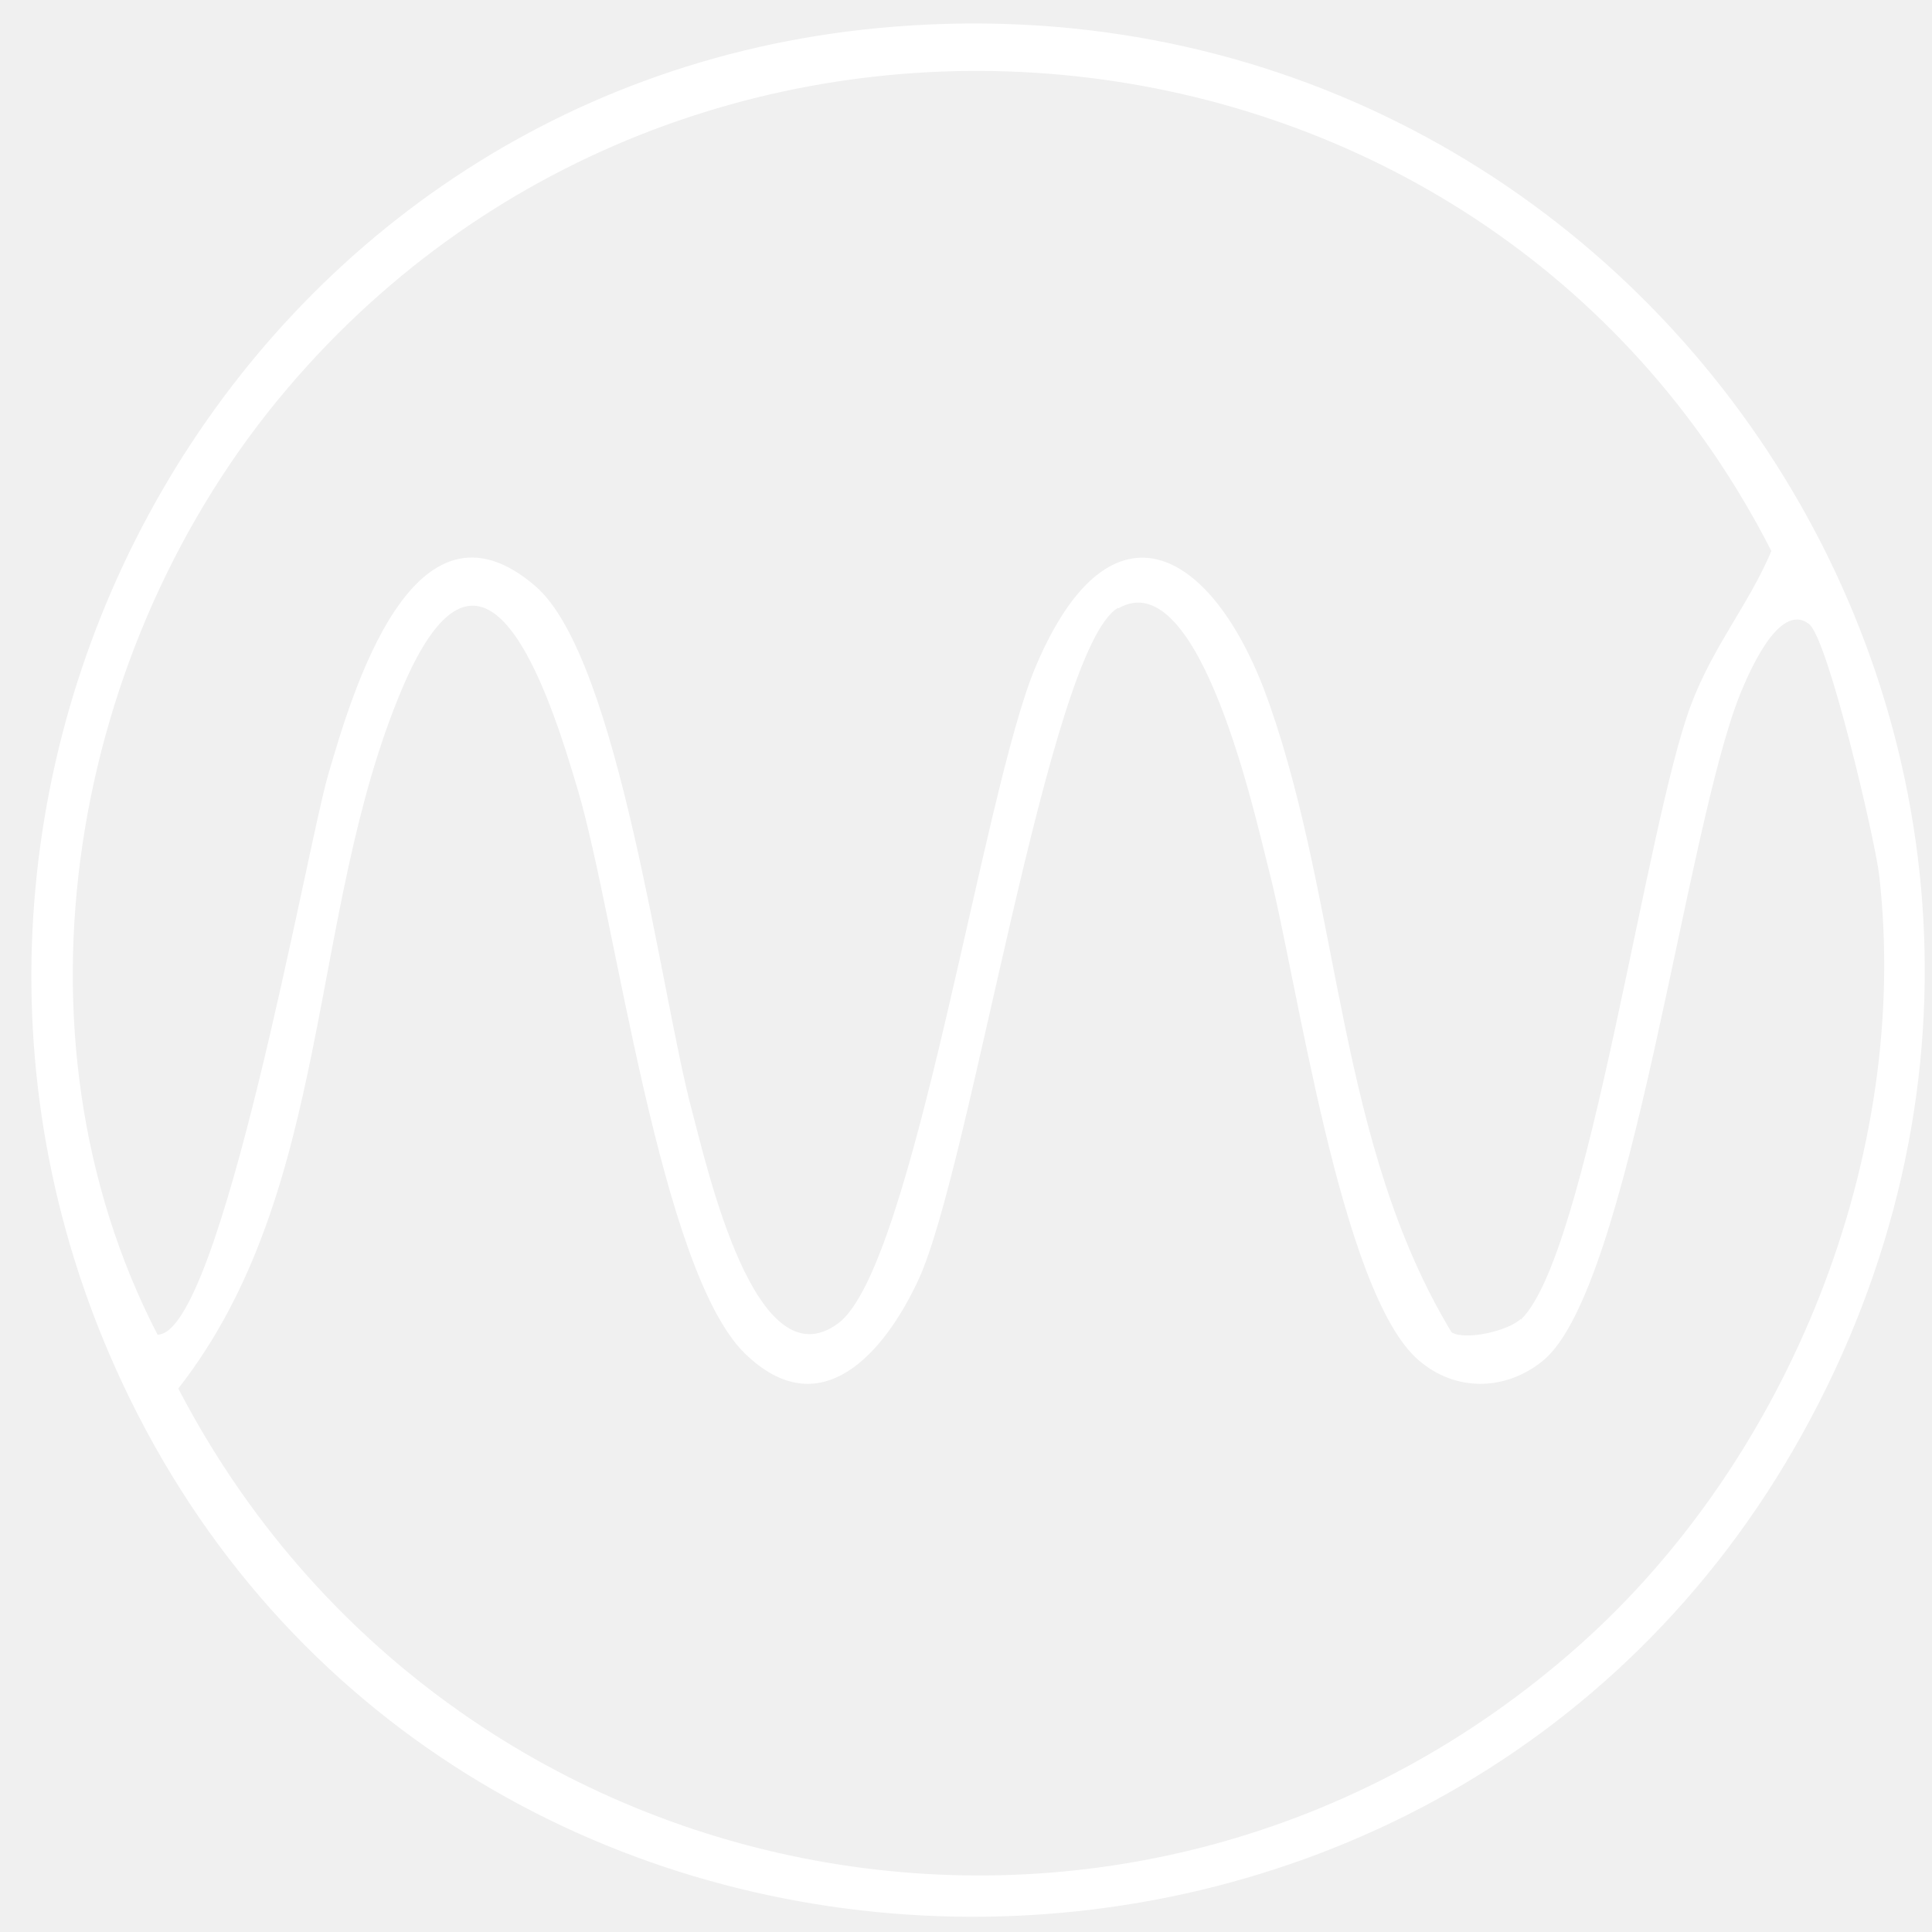
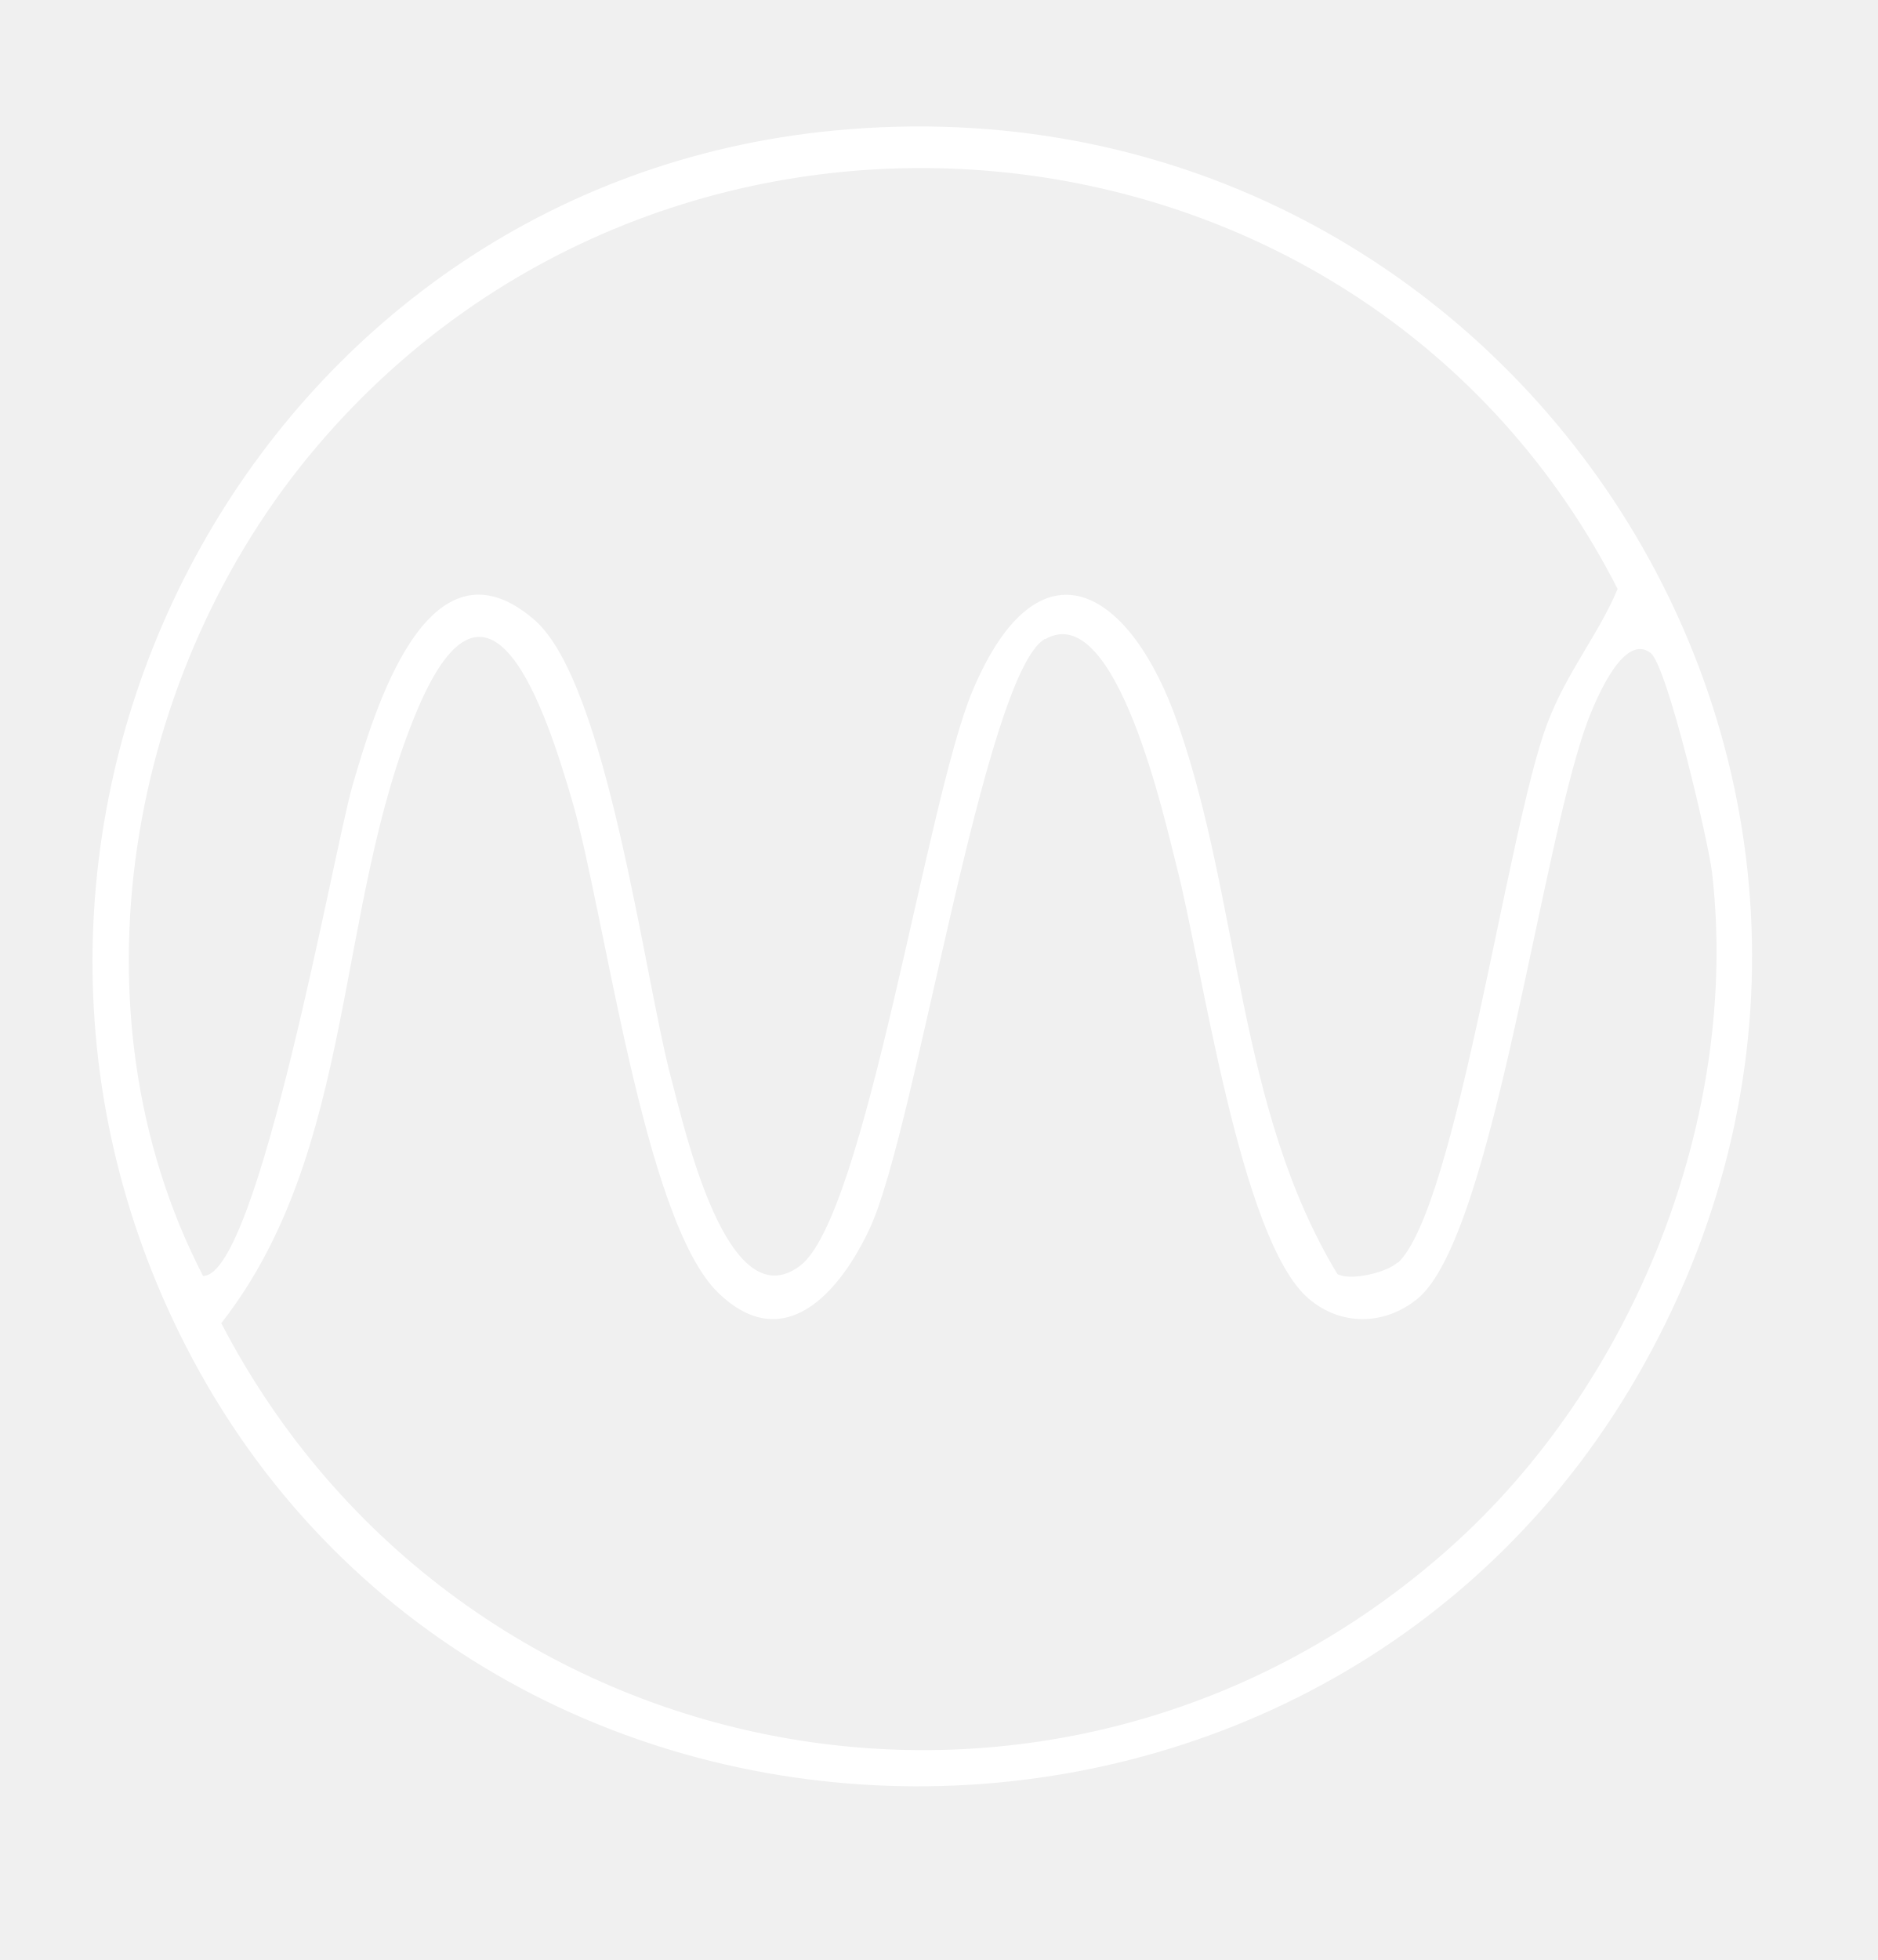
- <svg xmlns="http://www.w3.org/2000/svg" width="56" height="56" viewBox="0 0 56 56" fill="none">
-   <path d="M25.46 0.813C47.61 -1.287 63.093 21.999 52.24 41.566C41.675 60.624 13.382 60.144 3.77 40.555C-4.638 23.419 6.351 2.626 25.46 0.813ZM44.083 38.248C46.026 36.398 47.696 23.927 49.015 20.43C49.667 18.703 50.699 17.506 51.344 15.972C42.986 -0.42 20.242 -2.771 8.322 11.27C2.028 18.681 0.05 29.948 4.566 38.685C6.394 38.706 8.895 24.587 9.504 22.487C10.2 20.093 11.985 13.944 15.518 16.989C17.941 19.075 19.153 28.816 20.049 32.163C20.5 33.854 21.898 40.14 24.299 38.355C26.485 36.728 28.478 22.981 30.012 19.34C32.213 14.116 35.245 15.95 36.8 20.423C38.879 26.379 38.764 33.145 42.076 38.62C42.492 38.864 43.725 38.57 44.076 38.233L44.083 38.248ZM32.406 17.62C30.392 18.788 28.141 33.811 26.622 37.094C25.64 39.215 23.783 41.358 21.597 39.237C19.131 36.843 17.855 26.658 16.759 22.931C15.905 20.028 14.049 14.287 11.648 19.978C8.902 26.493 9.662 34.506 5.168 40.247C13.024 55.356 32.937 59.133 45.796 47.672C51.853 42.276 55.394 33.496 54.469 25.368C54.348 24.329 52.986 18.509 52.434 18.086C51.566 17.42 50.685 19.527 50.455 20.079C48.85 24.013 47.28 37.337 44.728 39.437C43.639 40.326 42.191 40.348 41.123 39.43C38.85 37.481 37.596 28.35 36.764 25.16C36.399 23.748 34.779 16.259 32.413 17.635L32.406 17.62Z" fill="white" />
+ <svg xmlns="http://www.w3.org/2000/svg" width="46" height="48" viewBox="0 0 46 48" fill="none">
+   <path d="M20.452 3.195C36.859 1.639 48.328 18.888 40.289 33.382C32.462 47.499 11.505 47.143 4.385 32.633C-1.843 19.94 6.296 4.538 20.452 3.195ZM34.246 30.924C35.685 29.554 36.922 20.317 37.899 17.726C38.383 16.446 39.147 15.56 39.625 14.423C33.434 2.282 16.586 0.54 7.756 10.941C3.095 16.43 1.629 24.776 4.974 31.248C6.328 31.264 8.181 20.805 8.632 19.249C9.148 17.476 10.47 12.921 13.087 15.177C14.882 16.722 15.779 23.937 16.443 26.417C16.777 27.67 17.813 32.326 19.592 31.004C21.211 29.799 22.687 19.616 23.823 16.919C25.453 13.048 27.7 14.408 28.852 17.72C30.392 22.132 30.306 27.144 32.76 31.2C33.068 31.381 33.981 31.163 34.241 30.913L34.246 30.924ZM25.597 15.645C24.105 16.51 22.438 27.638 21.312 30.069C20.584 31.641 19.209 33.228 17.59 31.657C15.763 29.883 14.818 22.339 14.006 19.578C13.374 17.428 11.999 13.176 10.22 17.391C8.186 22.217 8.749 28.153 5.42 32.405C11.239 43.597 25.99 46.395 35.515 37.905C40.002 33.908 42.625 27.404 41.94 21.384C41.85 20.614 40.841 16.303 40.432 15.99C39.79 15.496 39.136 17.057 38.967 17.465C37.777 20.38 36.614 30.25 34.724 31.805C33.917 32.464 32.844 32.48 32.053 31.8C30.37 30.356 29.441 23.592 28.825 21.23C28.554 20.184 27.354 14.636 25.602 15.655L25.597 15.645Z" fill="white" />
</svg>
